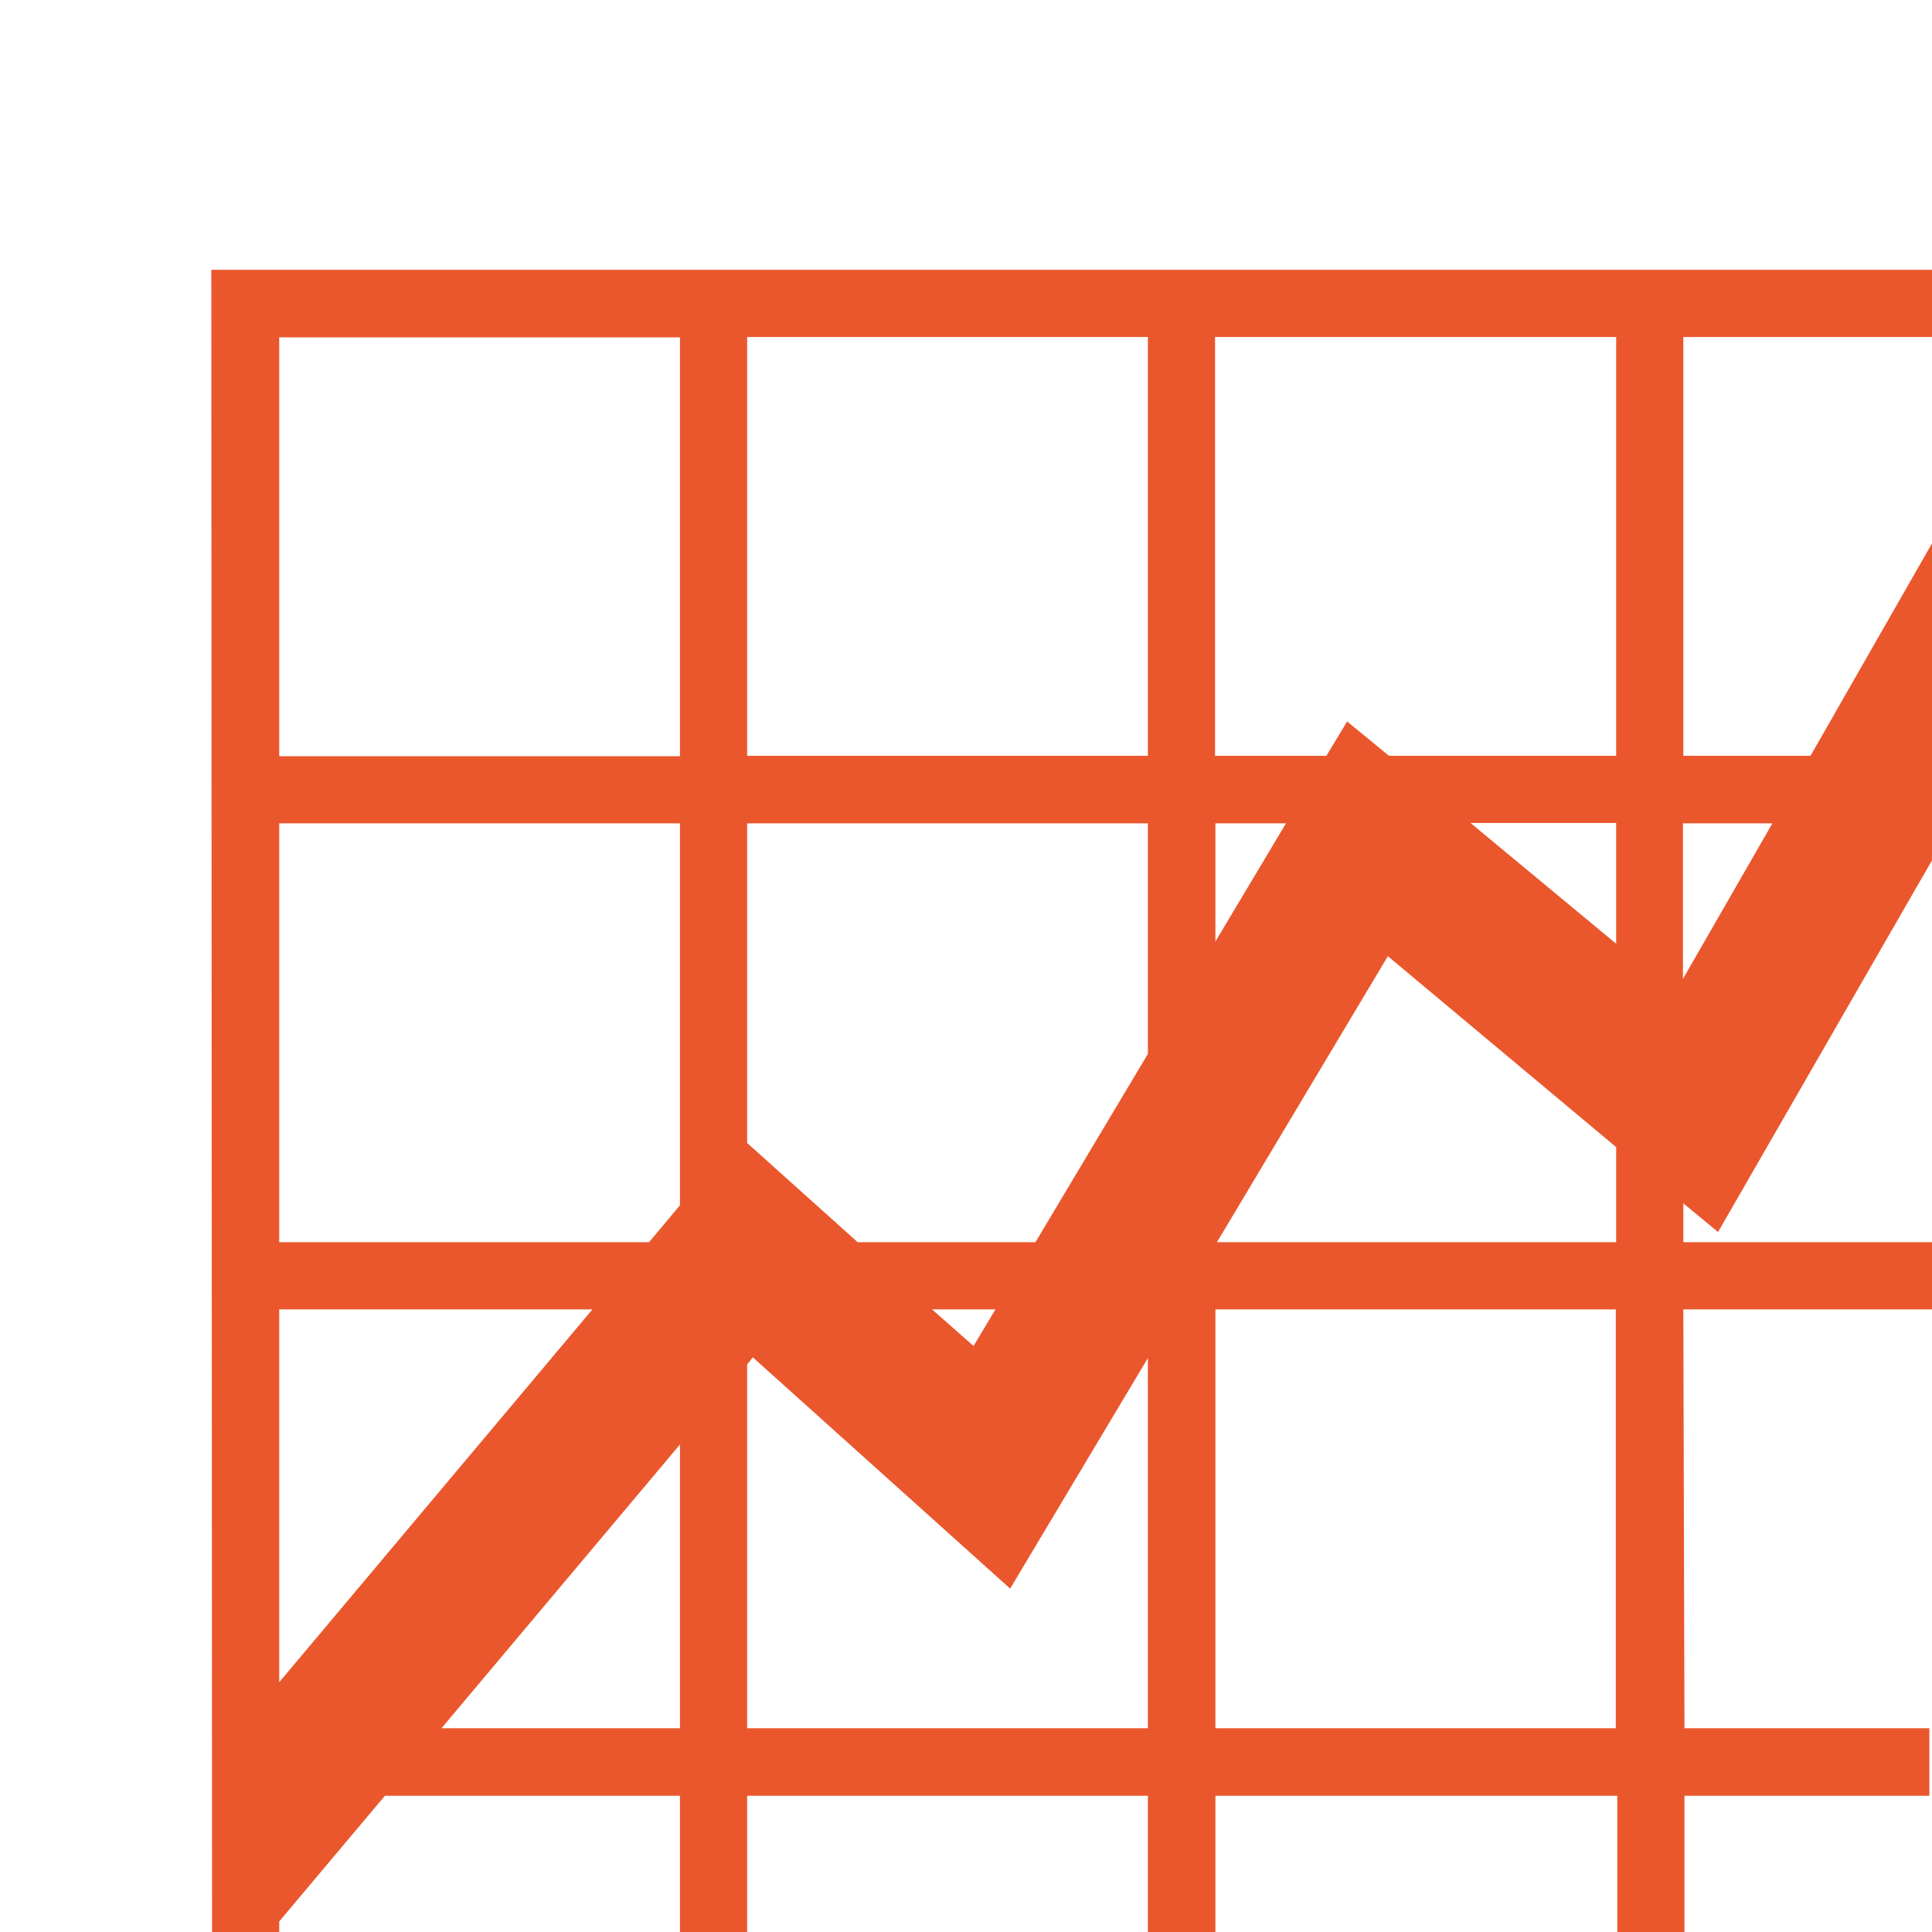
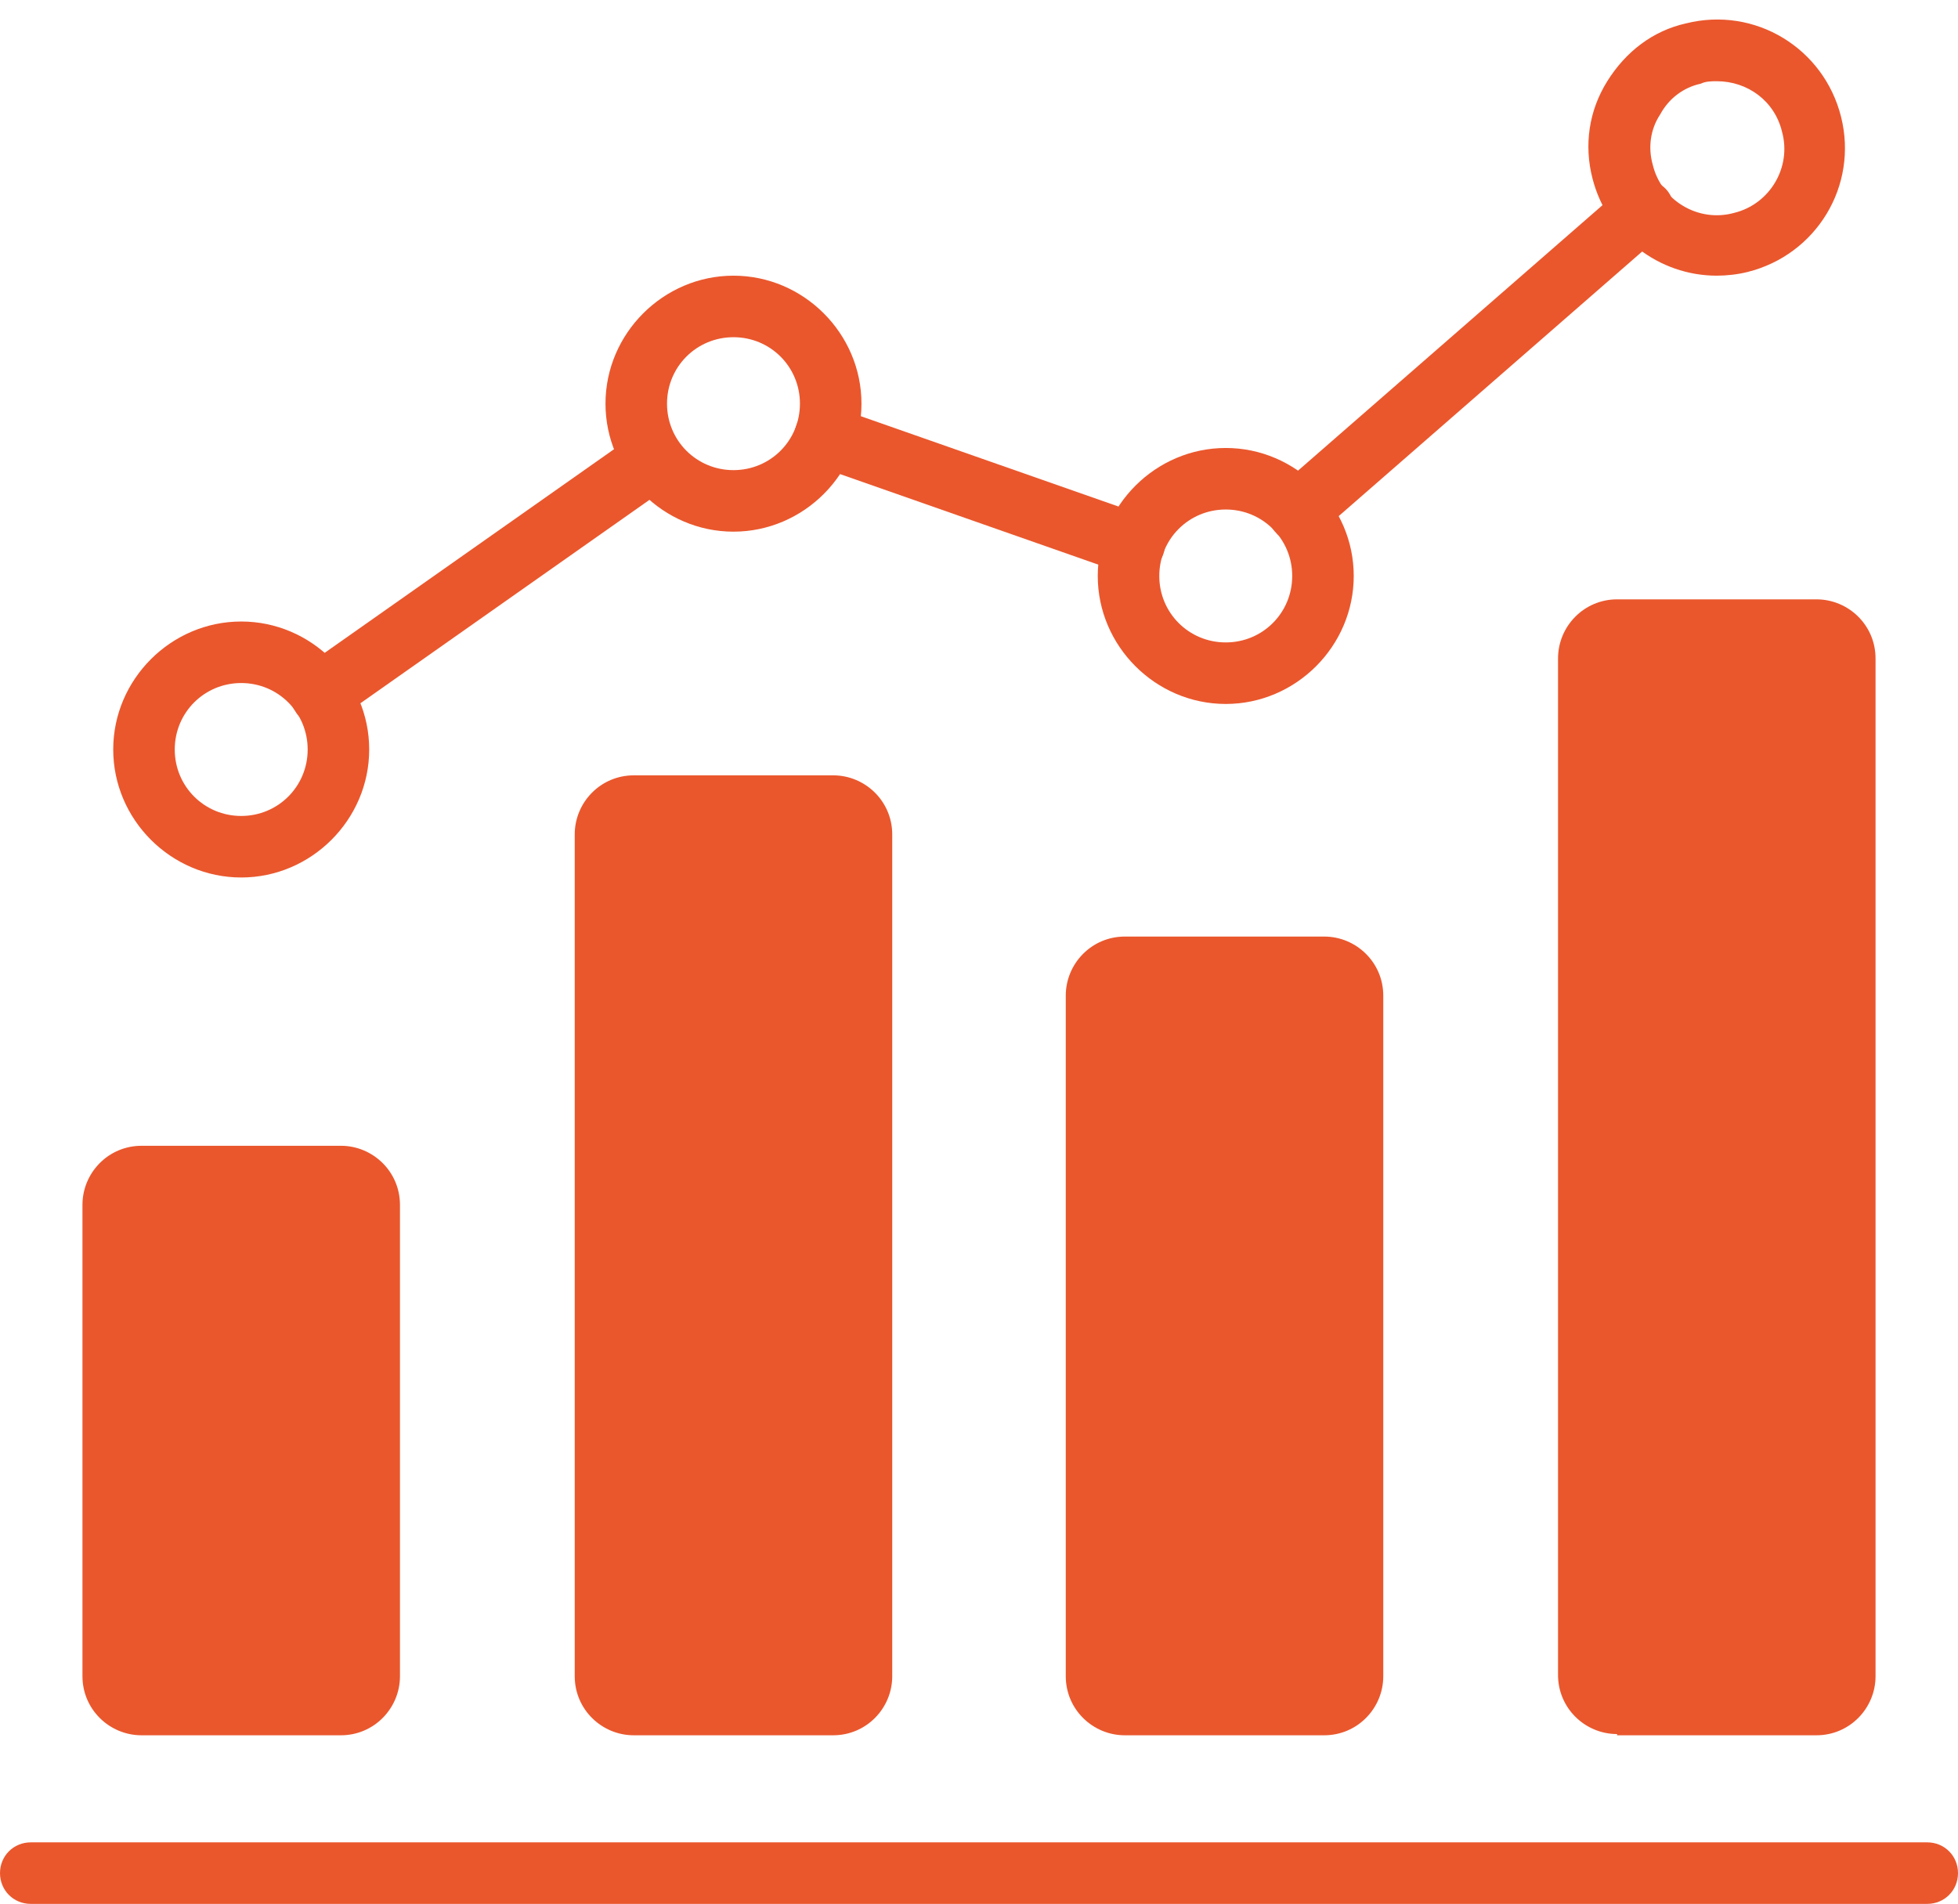
- <svg xmlns="http://www.w3.org/2000/svg" width="512" height="512" viewBox="-247 -247 512 512" xml:space="preserve">
-   <switch>
+ <svg xmlns="http://www.w3.org/2000/svg" id="Capa_2" version="1.1" viewBox="0 0 159.1 154.7">
+   <defs>
+     <style>
+       .st0 {
+         fill: #ea572d;
+       }
+     </style>
+   </defs>
+   <g id="Capa_1-2">
    <g>
-       <path fill="#EA572D" d="M-173 265v-2.8l28-33.3h78.2V265H-49v-36.1H57.2V265h17.9v-36.1h106.5V265h17.8v-36.1h64.9V211h-64.9l-.3-111H265V82.2h-65.9V71.9l9.2 7.6L265-19v-84l-32.2 56.3h-33.7v-111H265v-17.8h-456l.2 440.5h17.8zM199.1-28.8h23.6L199 12.4v-41.2zm-17.8 111H75.5l45.3-75.8L181.3 57v25.2zm0-79.1-38.6-32h38.6v32zM75.1-157.7h106.2v111h-60.2L110-55.8l-5.5 9.1H75v-111zm0 128.9h18.7L75.1 2.5v-31.3zM75 100h106.2v111H75.1V100zM-49-157.7H57.2v111H-49v-111zm0 128.9H57.2v61.1L27.4 82.2h-47.1L-49 55.9v-84.7zM16.8 100l-5.8 9.7L0 100h16.7zM-49 114.6l1.5-1.9L20.7 174l36.5-61.1V211H-49v-96.4zm-124 84.2V100h83l-83 98.8zM-66.8 211H-130l63.2-75.2V211zm0-138.6-8.2 9.8h-98v-111h106.2V72.4zm0-119H-173v-111h106.2v111z" />
+       <path class="st0" d="M156.6,154.7H2.5c-1.4,0-2.5-1.1-2.5-2.5s1.1-2.5,2.5-2.5h154.1c1.4,0,2.5,1.1,2.5,2.5s-1.1,2.5-2.5,2.5Z" />
+       <path class="st0" d="M11.5,141h16.2c2.7,0,4.8-2.2,4.8-4.8v-38.3c0-2.7-2.2-4.8-4.8-4.8H11.5c-2.7,0-4.8,2.2-4.8,4.8v38.3c0,2.7,2.2,4.8,4.8,4.8Z" />
+       <path class="st0" d="M51.5,141h16.2c2.7,0,4.8-2.2,4.8-4.8v-68.4c0-2.7-2.2-4.8-4.8-4.8h-16.2c-2.7,0-4.8,2.2-4.8,4.8v68.4c0,2.7,2.2,4.8,4.8,4.8Z" />
+       <path class="st0" d="M91.4,141h16.2c2.7,0,4.8-2.2,4.8-4.8v-55.3c0-2.7-2.2-4.8-4.8-4.8h-16.2c-2.7,0-4.8,2.2-4.8,4.8v55.3c0,2.7,2.2,4.8,4.8,4.8Z" />
+       <path class="st0" d="M131.4,141h16.2c2.7,0,4.8-2.2,4.8-4.8V53.5c0-2.7-2.2-4.8-4.8-4.8h-16.2c-2.7,0-4.8,2.2-4.8,4.8v82.6c0,2.7,2.2,4.8,4.8,4.8Z" />
+       <path class="st0" d="M19.6,71.3c-5.7,0-10.4-4.7-10.4-10.4s4.7-10.4,10.4-10.4,10.4,4.7,10.4,10.4-4.7,10.4-10.4,10.4ZM19.6,55.5c-3,0-5.4,2.4-5.4,5.4s2.4,5.4,5.4,5.4,5.4-2.4,5.4-5.4-2.4-5.4-5.4-5.4Z" />
+       <path class="st0" d="M59.6,43.2c-5.7,0-10.4-4.7-10.4-10.4s4.7-10.4,10.4-10.4,10.4,4.7,10.4,10.4-4.7,10.4-10.4,10.4ZM59.6,27.4c-3,0-5.4,2.4-5.4,5.4s2.4,5.4,5.4,5.4,5.4-2.4,5.4-5.4-2.4-5.4-5.4-5.4Z" />
+       <path class="st0" d="M99.6,57.2c-5.7,0-10.4-4.7-10.4-10.4s4.7-10.4,10.4-10.4,10.4,4.7,10.4,10.4-4.7,10.4-10.4,10.4ZM99.6,41.4c-3,0-5.4,2.4-5.4,5.4s2.4,5.4,5.4,5.4,5.4-2.4,5.4-5.4-2.4-5.4-5.4-5.4Z" />
+       <path class="st0" d="M139.5,22.4c-4.7,0-8.9-3.2-10.1-7.9-.7-2.7-.3-5.5,1.2-7.9s3.7-4.1,6.4-4.7c5.6-1.4,11.2,2,12.6,7.6h0c1.4,5.6-2,11.2-7.6,12.6-.8.2-1.7.3-2.5.3h0ZM139.5,6.6c-.4,0-.9,0-1.3.2-1.4.3-2.6,1.2-3.3,2.5-.8,1.2-1,2.7-.6,4.1.7,2.9,3.7,4.7,6.6,3.9,2.9-.7,4.7-3.7,3.9-6.6-.6-2.5-2.8-4.1-5.3-4.1h0Z" />
+       <path class="st0" d="M105.5,44.1c-.7,0-1.4-.3-1.9-.9-.9-1-.8-2.6.2-3.5l28.1-24.5c1-.9,2.6-.8,3.5.2.9,1,.8,2.6-.2,3.5l-28.1,24.5c-.5.4-1.1.6-1.6.6h0Z" />
+       <path class="st0" d="M92.1,46.7c-.3,0-.6,0-.8-.1l-25.1-8.8c-1.3-.5-2-1.9-1.5-3.2.4-1.3,1.9-2,3.2-1.5l25.1,8.8c1.3.5,2,1.9,1.5,3.2-.4,1-1.3,1.7-2.3,1.7h0Z" />
+       <path class="st0" d="M26,58.9c-.8,0-1.6-.4-2-1.1-.8-1.1-.5-2.7.6-3.5l27-19c1.1-.8,2.7-.5,3.5.6.8,1.1.5,2.7-.6,3.5l-27,19c-.4.3-.9.5-1.4.5h0Z" />
    </g>
-   </switch>
+   </g>
</svg>
